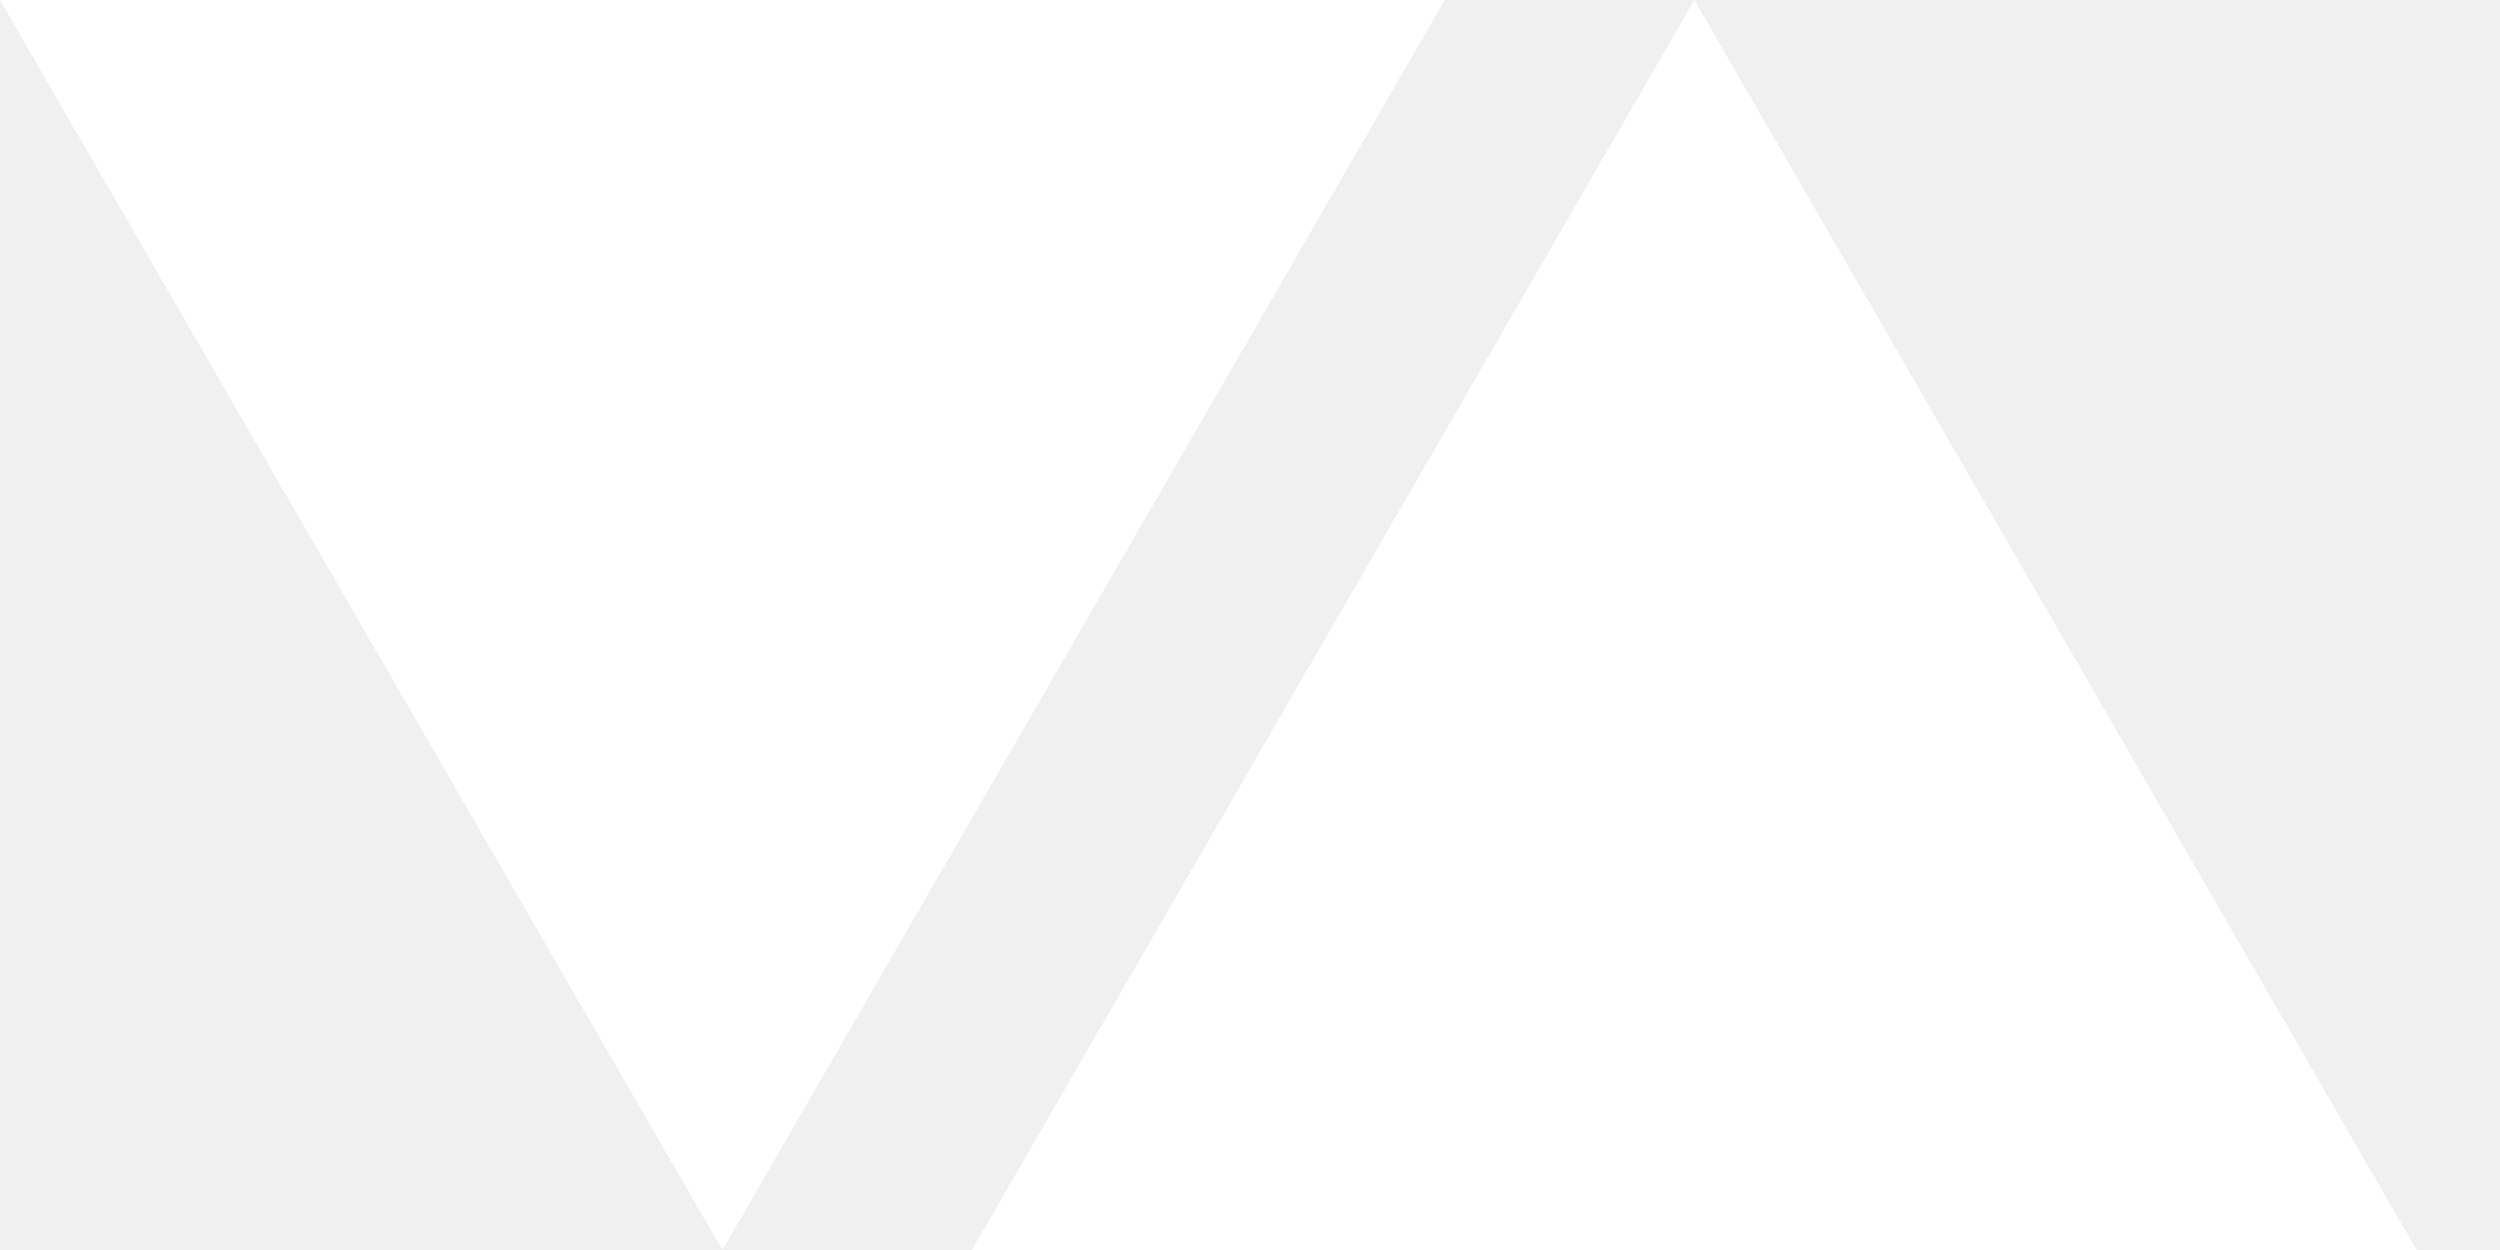
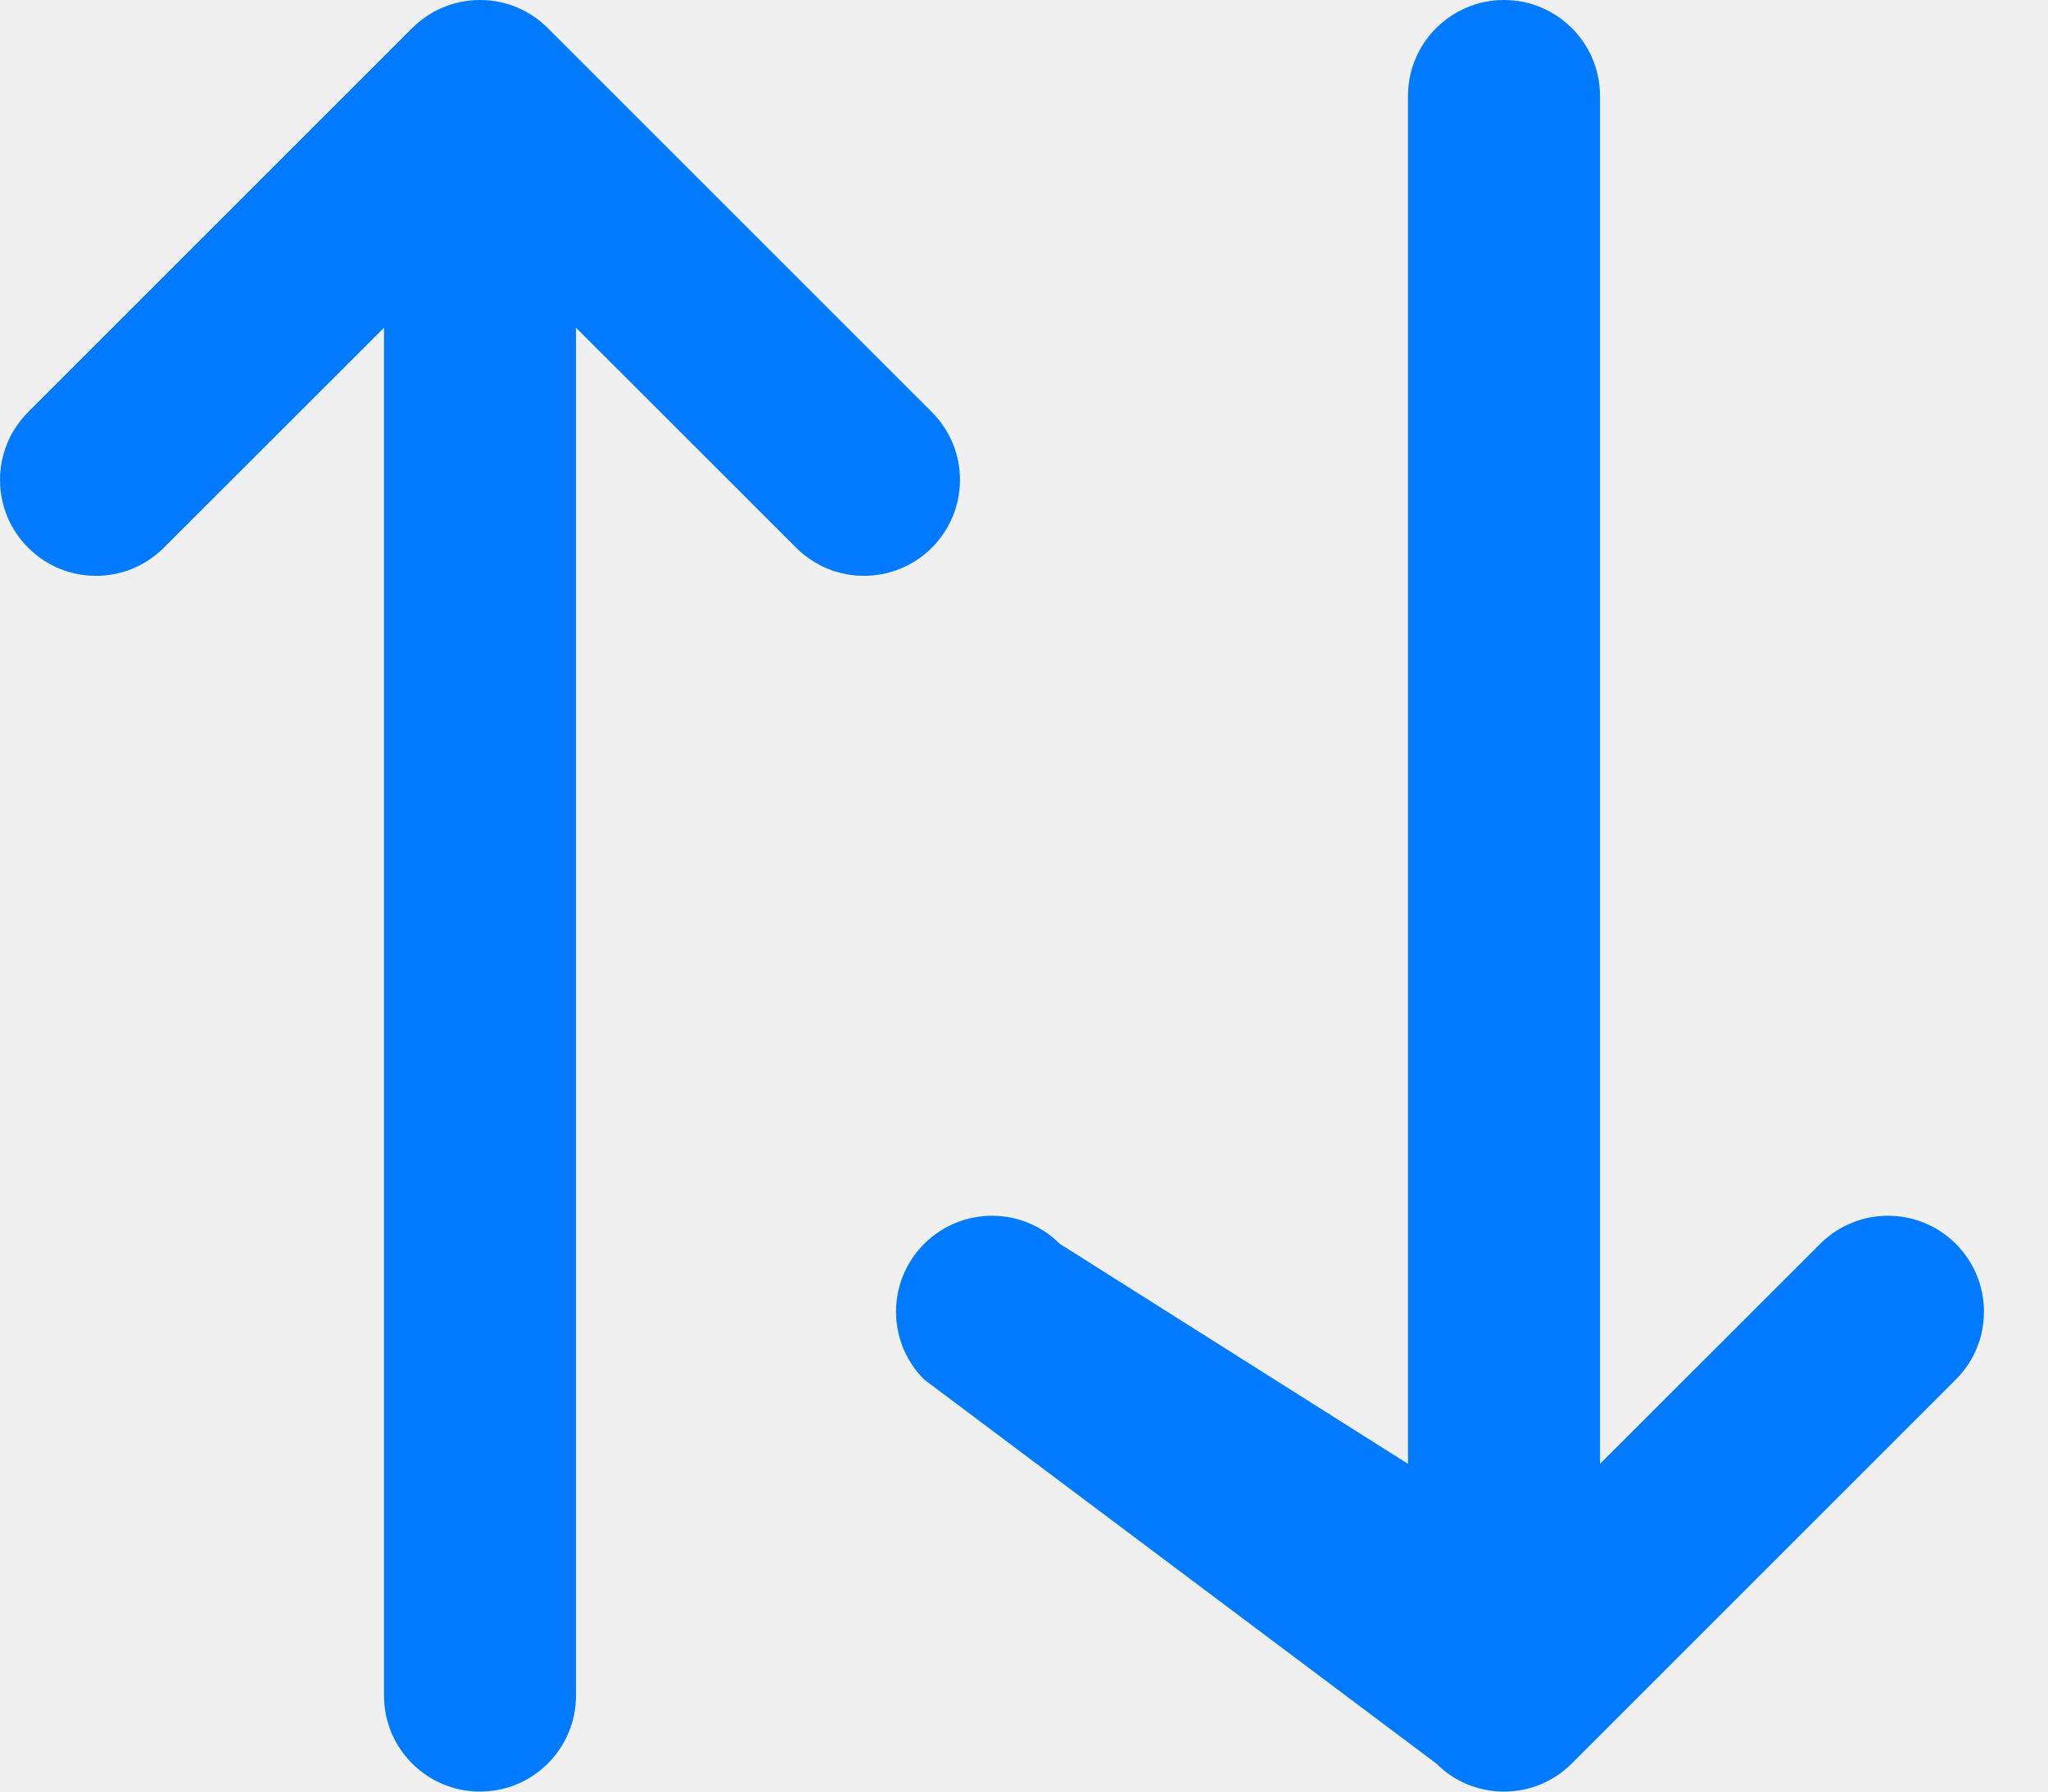
- <svg xmlns="http://www.w3.org/2000/svg" width="28" height="14" viewBox="0 0 28 14" fill="none">
-   <path d="M8.091 14L16.181 3.05176e-05L0 2.98103e-05L8.091 14Z" fill="white" />
-   <path d="M18.977 -1.27597e-05L27.066 14L10.886 14L18.977 -1.27597e-05Z" fill="white" />
+ <svg xmlns="http://www.w3.org/2000/svg" width="16" height="14" viewBox="0 0 16 14" fill="none">
+   <path d="M4.28 0.22C4.145 0.084 3.957 0 3.75 0C3.543 0 3.355 0.084 3.22 0.22L0.22 3.22C-0.073 3.513 -0.073 3.987 0.22 4.28C0.513 4.573 0.987 4.573 1.28 4.28L3 2.561V13.25C3 13.664 3.336 14 3.75 14C4.164 14 4.5 13.664 4.5 13.25V2.561L6.22 4.28C6.513 4.573 6.987 4.573 7.28 4.28C7.573 3.987 7.573 3.513 7.28 3.22L4.28 0.22Z" fill="#007AFF" />
+   <path d="M12.5 11.439L14.22 9.72C14.513 9.427 14.987 9.427 15.28 9.72C15.573 10.013 15.573 10.487 15.28 10.78L12.28 13.78C12.145 13.916 11.957 14 11.75 14C11.543 14 11.355 13.916 11.22 13.78L7.22 10.78C6.927 10.487 6.927 10.013 7.22 9.72C7.513 9.427 7.987 9.427 8.28 9.72L11 11.439L11 0.75C11 0.336 11.336 0 11.75 0C12.164 0 12.5 0.336 12.5 0.75L12.5 11.439Z" fill="#007AFF" />
</svg>
